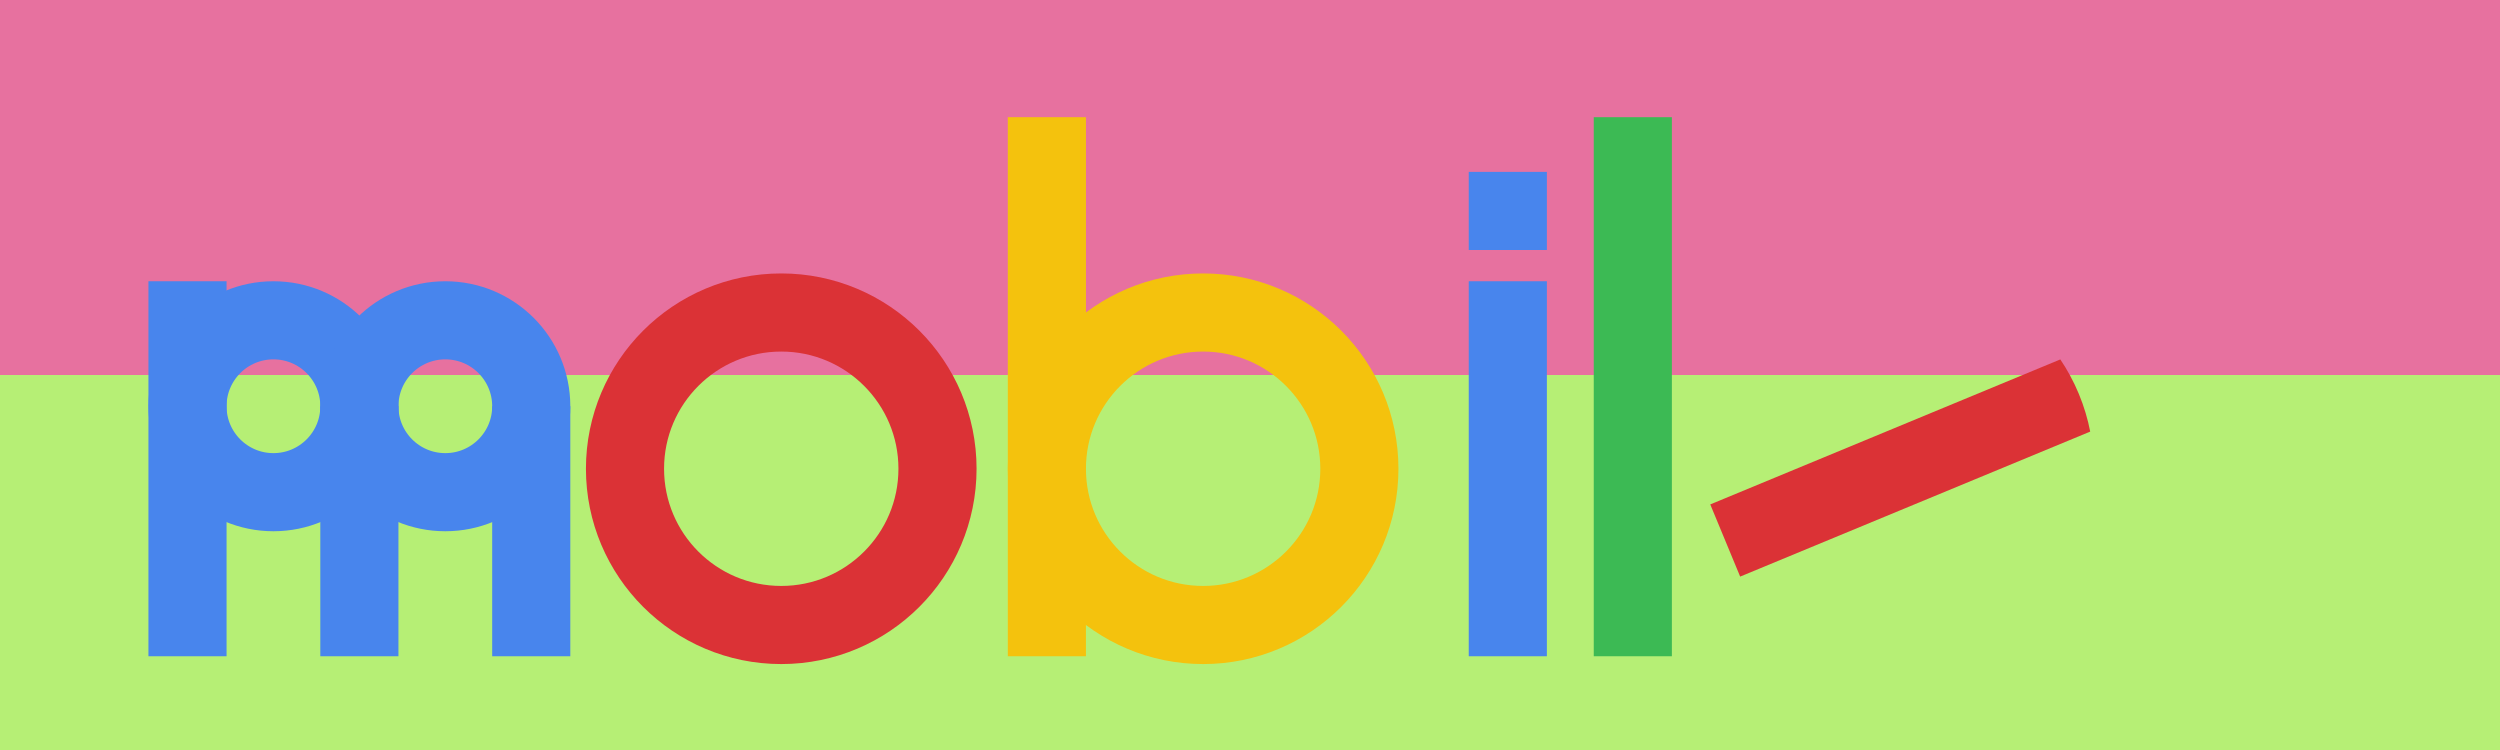
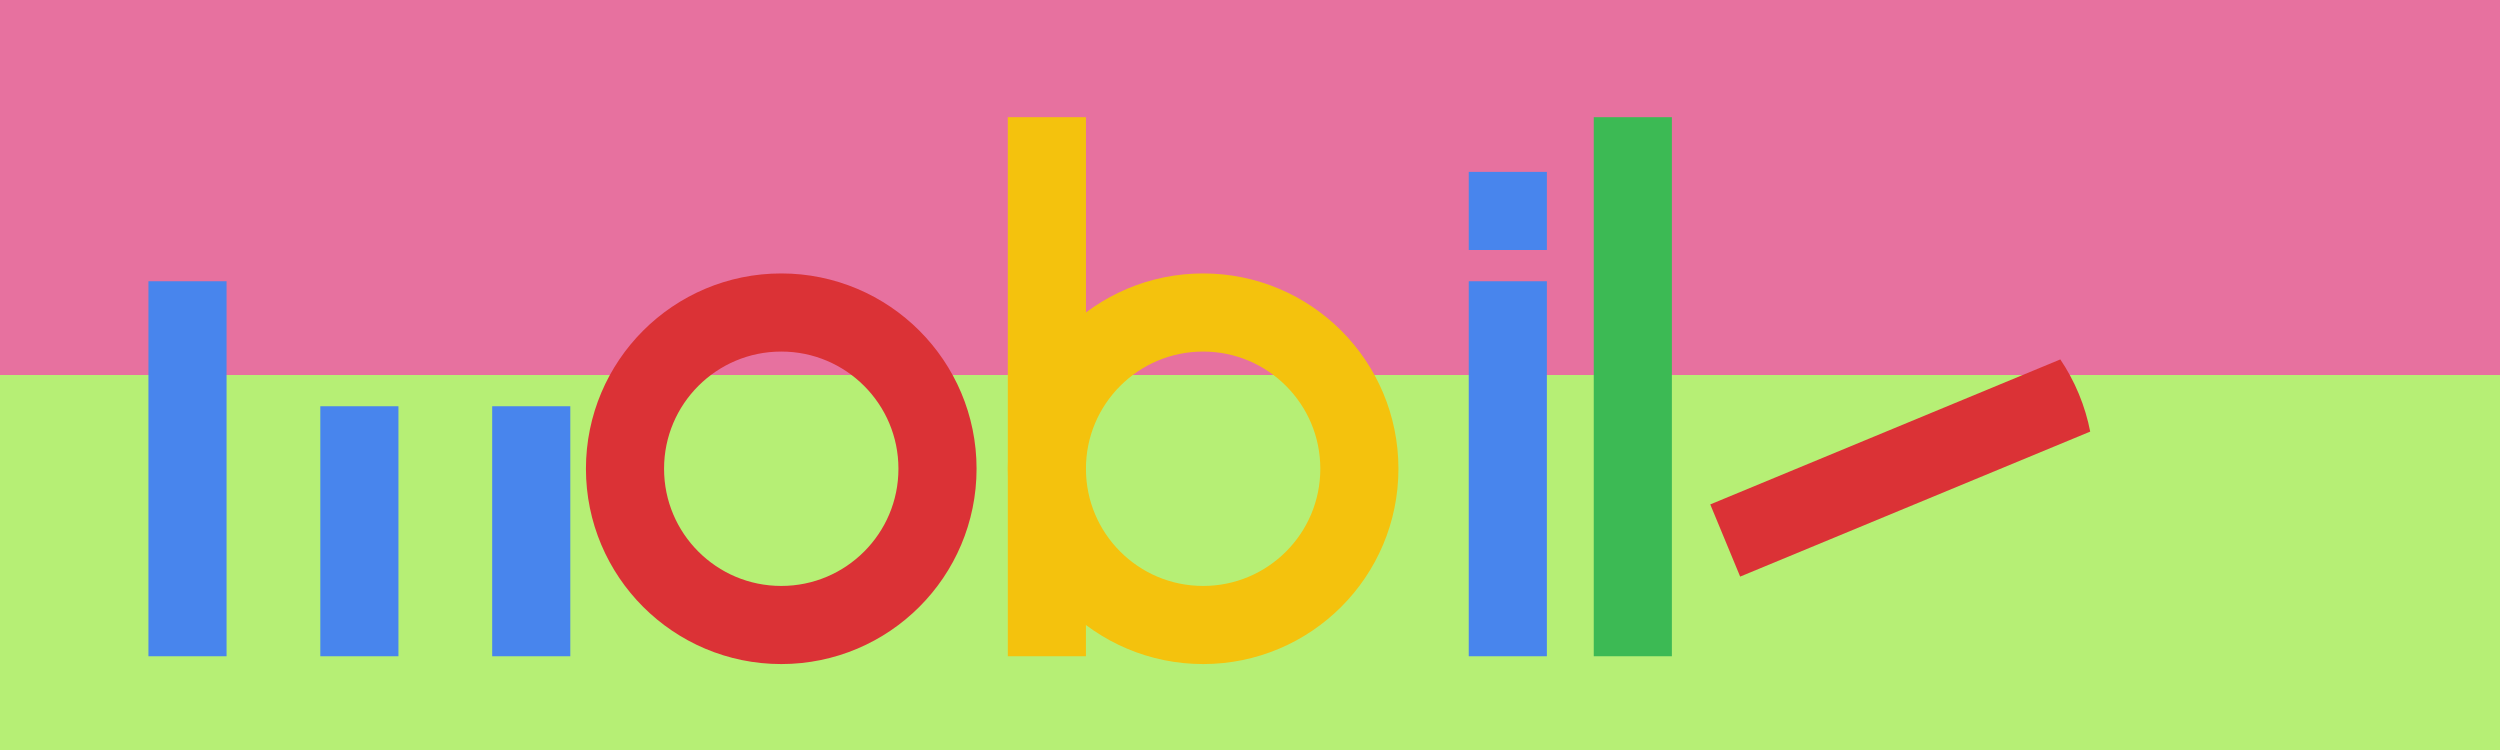
<svg xmlns="http://www.w3.org/2000/svg" width="1600" height="480" viewbox="0 0 1600 480">
  <defs>
    <clipPath id="e">
      <polygon points="1340 240 1215 240 1340 365 1090 365 1090 115 1340 115 z" />
    </clipPath>
    <clipPath id="e2">
      <circle cx="1215" cy="240" r="125" />
    </clipPath>
    <clipPath id="m">
      <polygon points="0 200 400 200 400 400 0 400 z" />
    </clipPath>
  </defs>
  <rect x="0" y="0" width="1600" height="400" fill="#E7719F" />
  <rect x="0" y="240" width="1600" height="400" fill="#B6EF75" />
  <g transform="translate(0 60)">
    <rect x="95" y="120" width="50" height="240" fill="#4885ED" />
    <rect x="205" y="200" width="50" height="160" fill="#4885ED" />
    <rect x="315" y="200" width="50" height="160" fill="#4885ED" />
-     <circle cx="175" cy="200" r="55" fill="none" stroke="#4885ED" stroke-width="50" />
-     <circle cx="285" cy="200" r="55" fill="none" stroke="#4885ED" stroke-width="50" />
+     <circle cx="175" cy="200" r="55" fill="none" stroke="#4885ED" stroke-width="50" clip-path="url(#m)" />
+     <circle cx="285" cy="200" r="55" fill="none" stroke="#4885ED" stroke-width="50" clip-path="url(#m)" />
    <circle cx="500" cy="240" r="100" fill="none" stroke="#DB3236" stroke-width="50" />
    <circle cx="770" cy="240" r="100" fill="none" stroke="#F4C20D" stroke-width="50" />
    <rect x="645" y="15" width="50" height="345" fill="#F4C20D" />
    <rect x="940" y="120" width="50" height="240" fill="#4885ED" />
    <rect x="940" y="50" width="50" height="50" fill="#4885ED" />
    <rect x="1020" y="15" width="50" height="345" fill="#3CBA54" />
    <g transform="rotate(-22.5 1215 240)">
      <rect x="1095" y="215" width="245" height="50" fill="#DB3236" clip-path="url(#e2)" />
      <circle cx="1215" cy="240" r="100" fill="none" stroke="#DB3236" stroke-width="50" clip-path="url(#e)" />
    </g>
  </g>
</svg>
